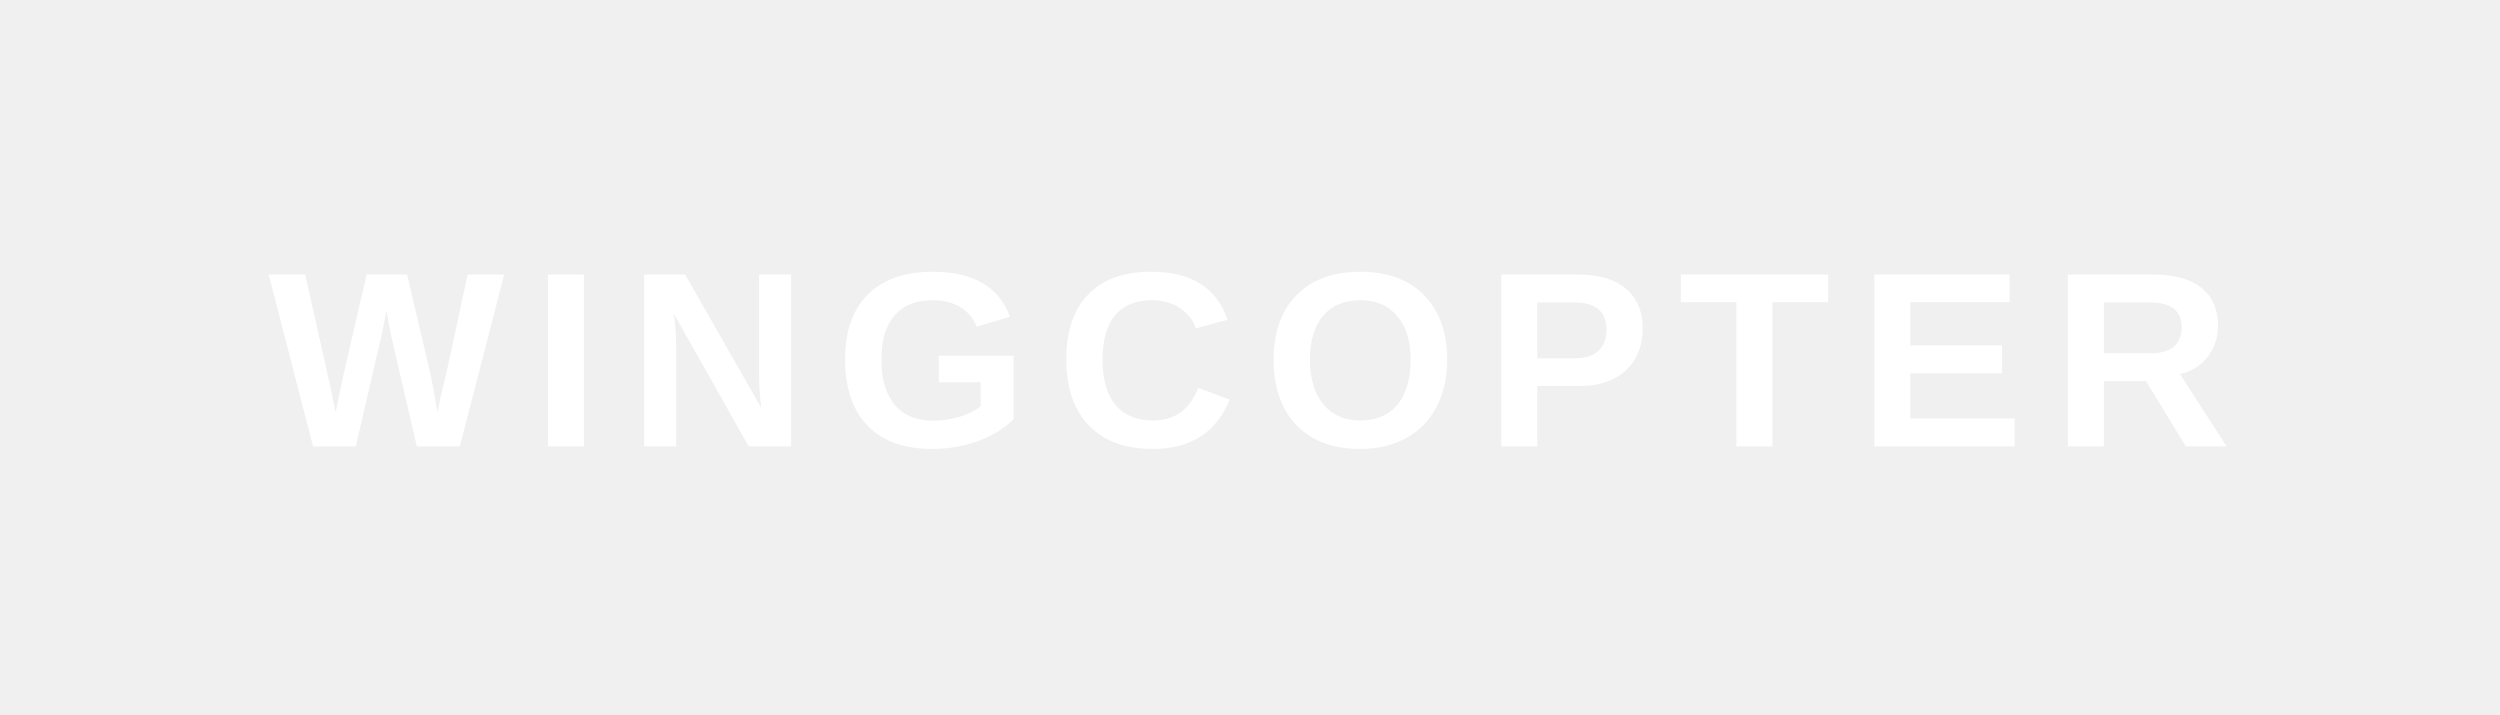
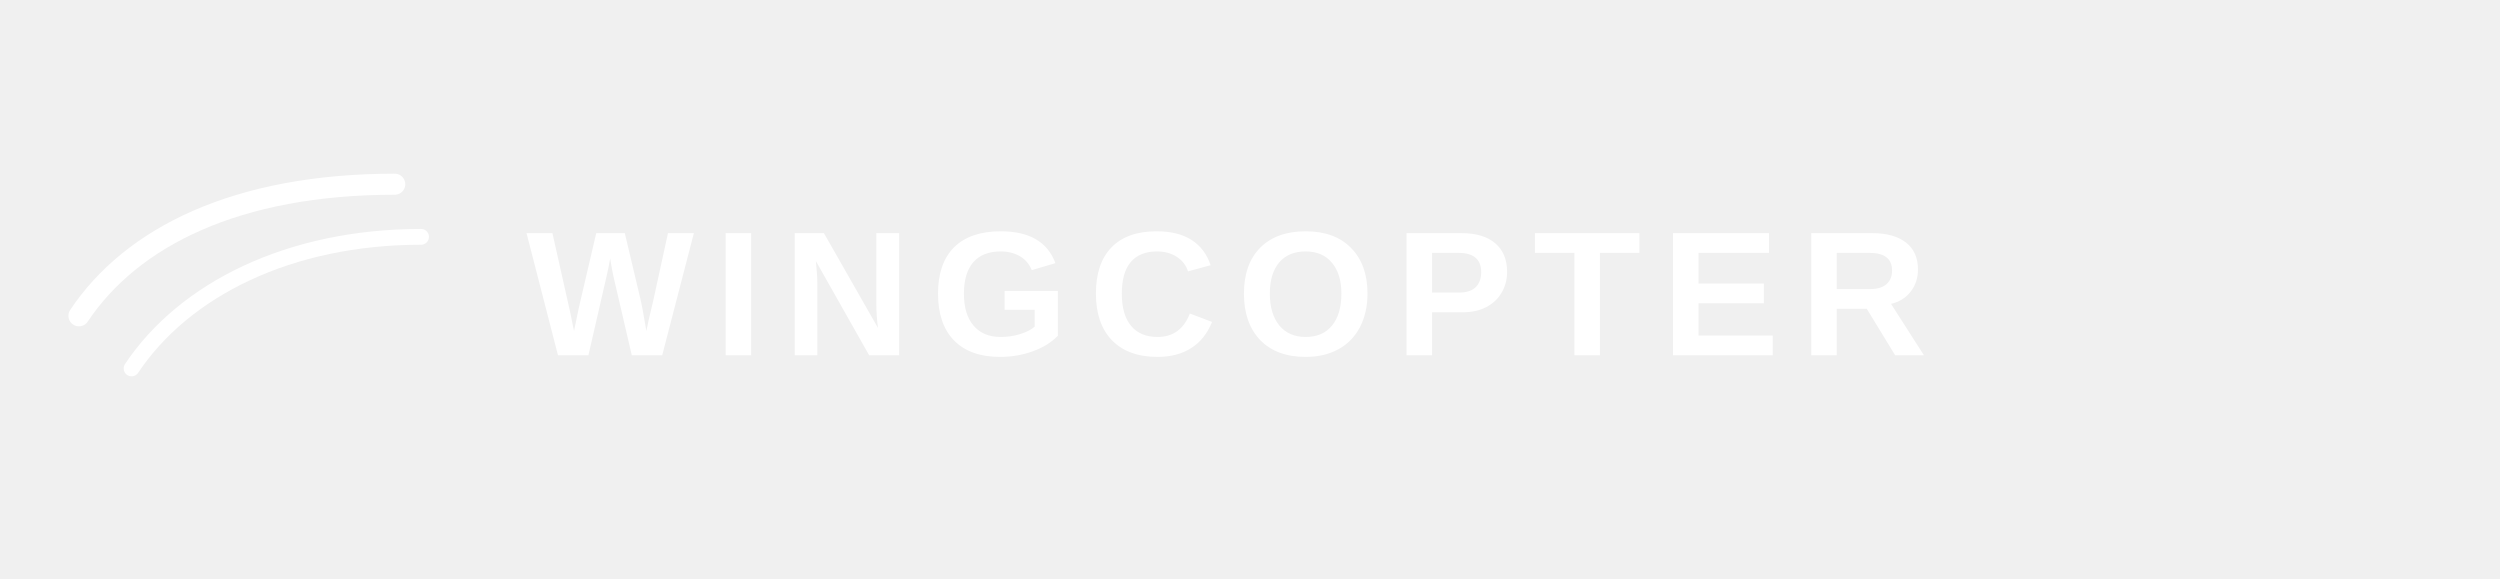
- <svg xmlns="http://www.w3.org/2000/svg" viewBox="0 0 140 40" width="140" height="40">
-   <text x="70" y="25" text-anchor="middle" font-family="'Helvetica Neue', Arial, sans-serif" font-size="14" font-weight="700" fill="#ffffff" letter-spacing="1.5" text-transform="uppercase">WINGCOPTER</text>
+ <svg xmlns="http://www.w3.org/2000/svg" viewBox="0 0 190 44" width="190" height="44">
+   <path d="M6 24 C10 18, 18 14, 30 14" fill="none" stroke="#ffffff" stroke-width="1.6" stroke-linecap="round" />
+   <path d="M10 28 C14 22, 22 18, 32 18" fill="none" stroke="#ffffff" stroke-width="1.2" stroke-linecap="round" />
+   <text x="40" y="27" font-family="'Helvetica Neue', Arial, sans-serif" font-size="13.5" font-weight="700" fill="#ffffff" letter-spacing="1.5">WINGCOPTER</text>
</svg>
